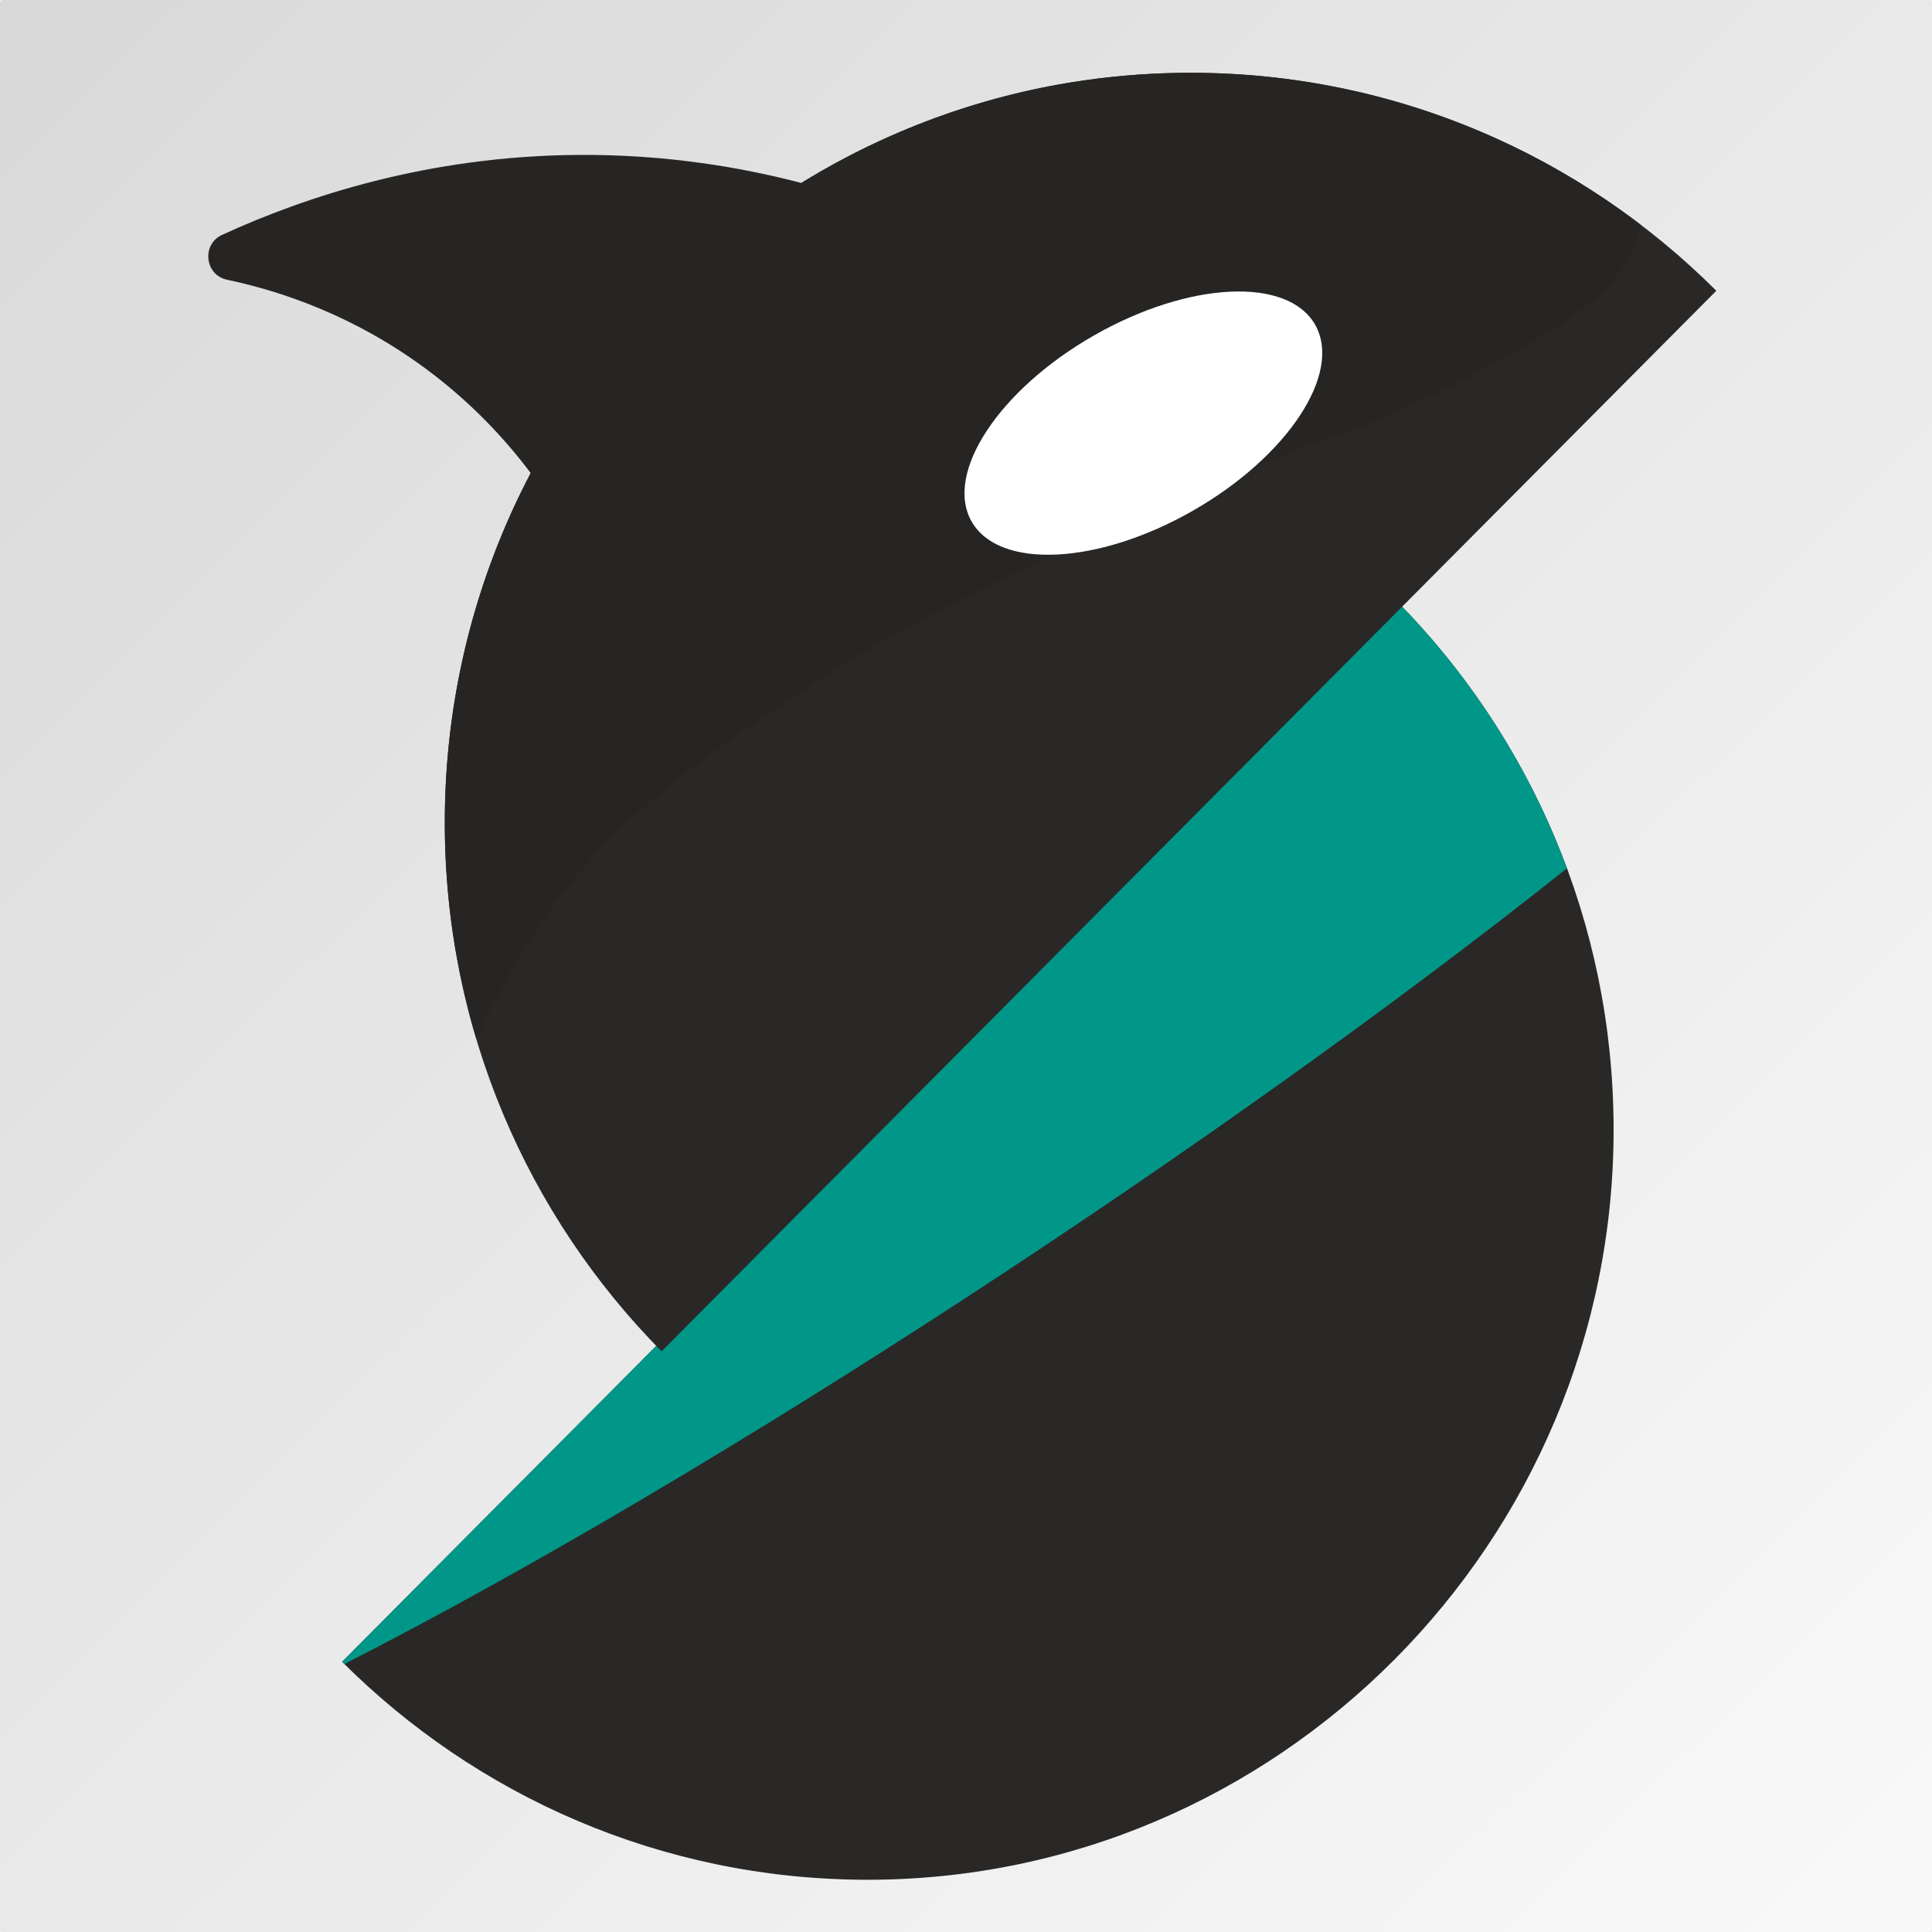
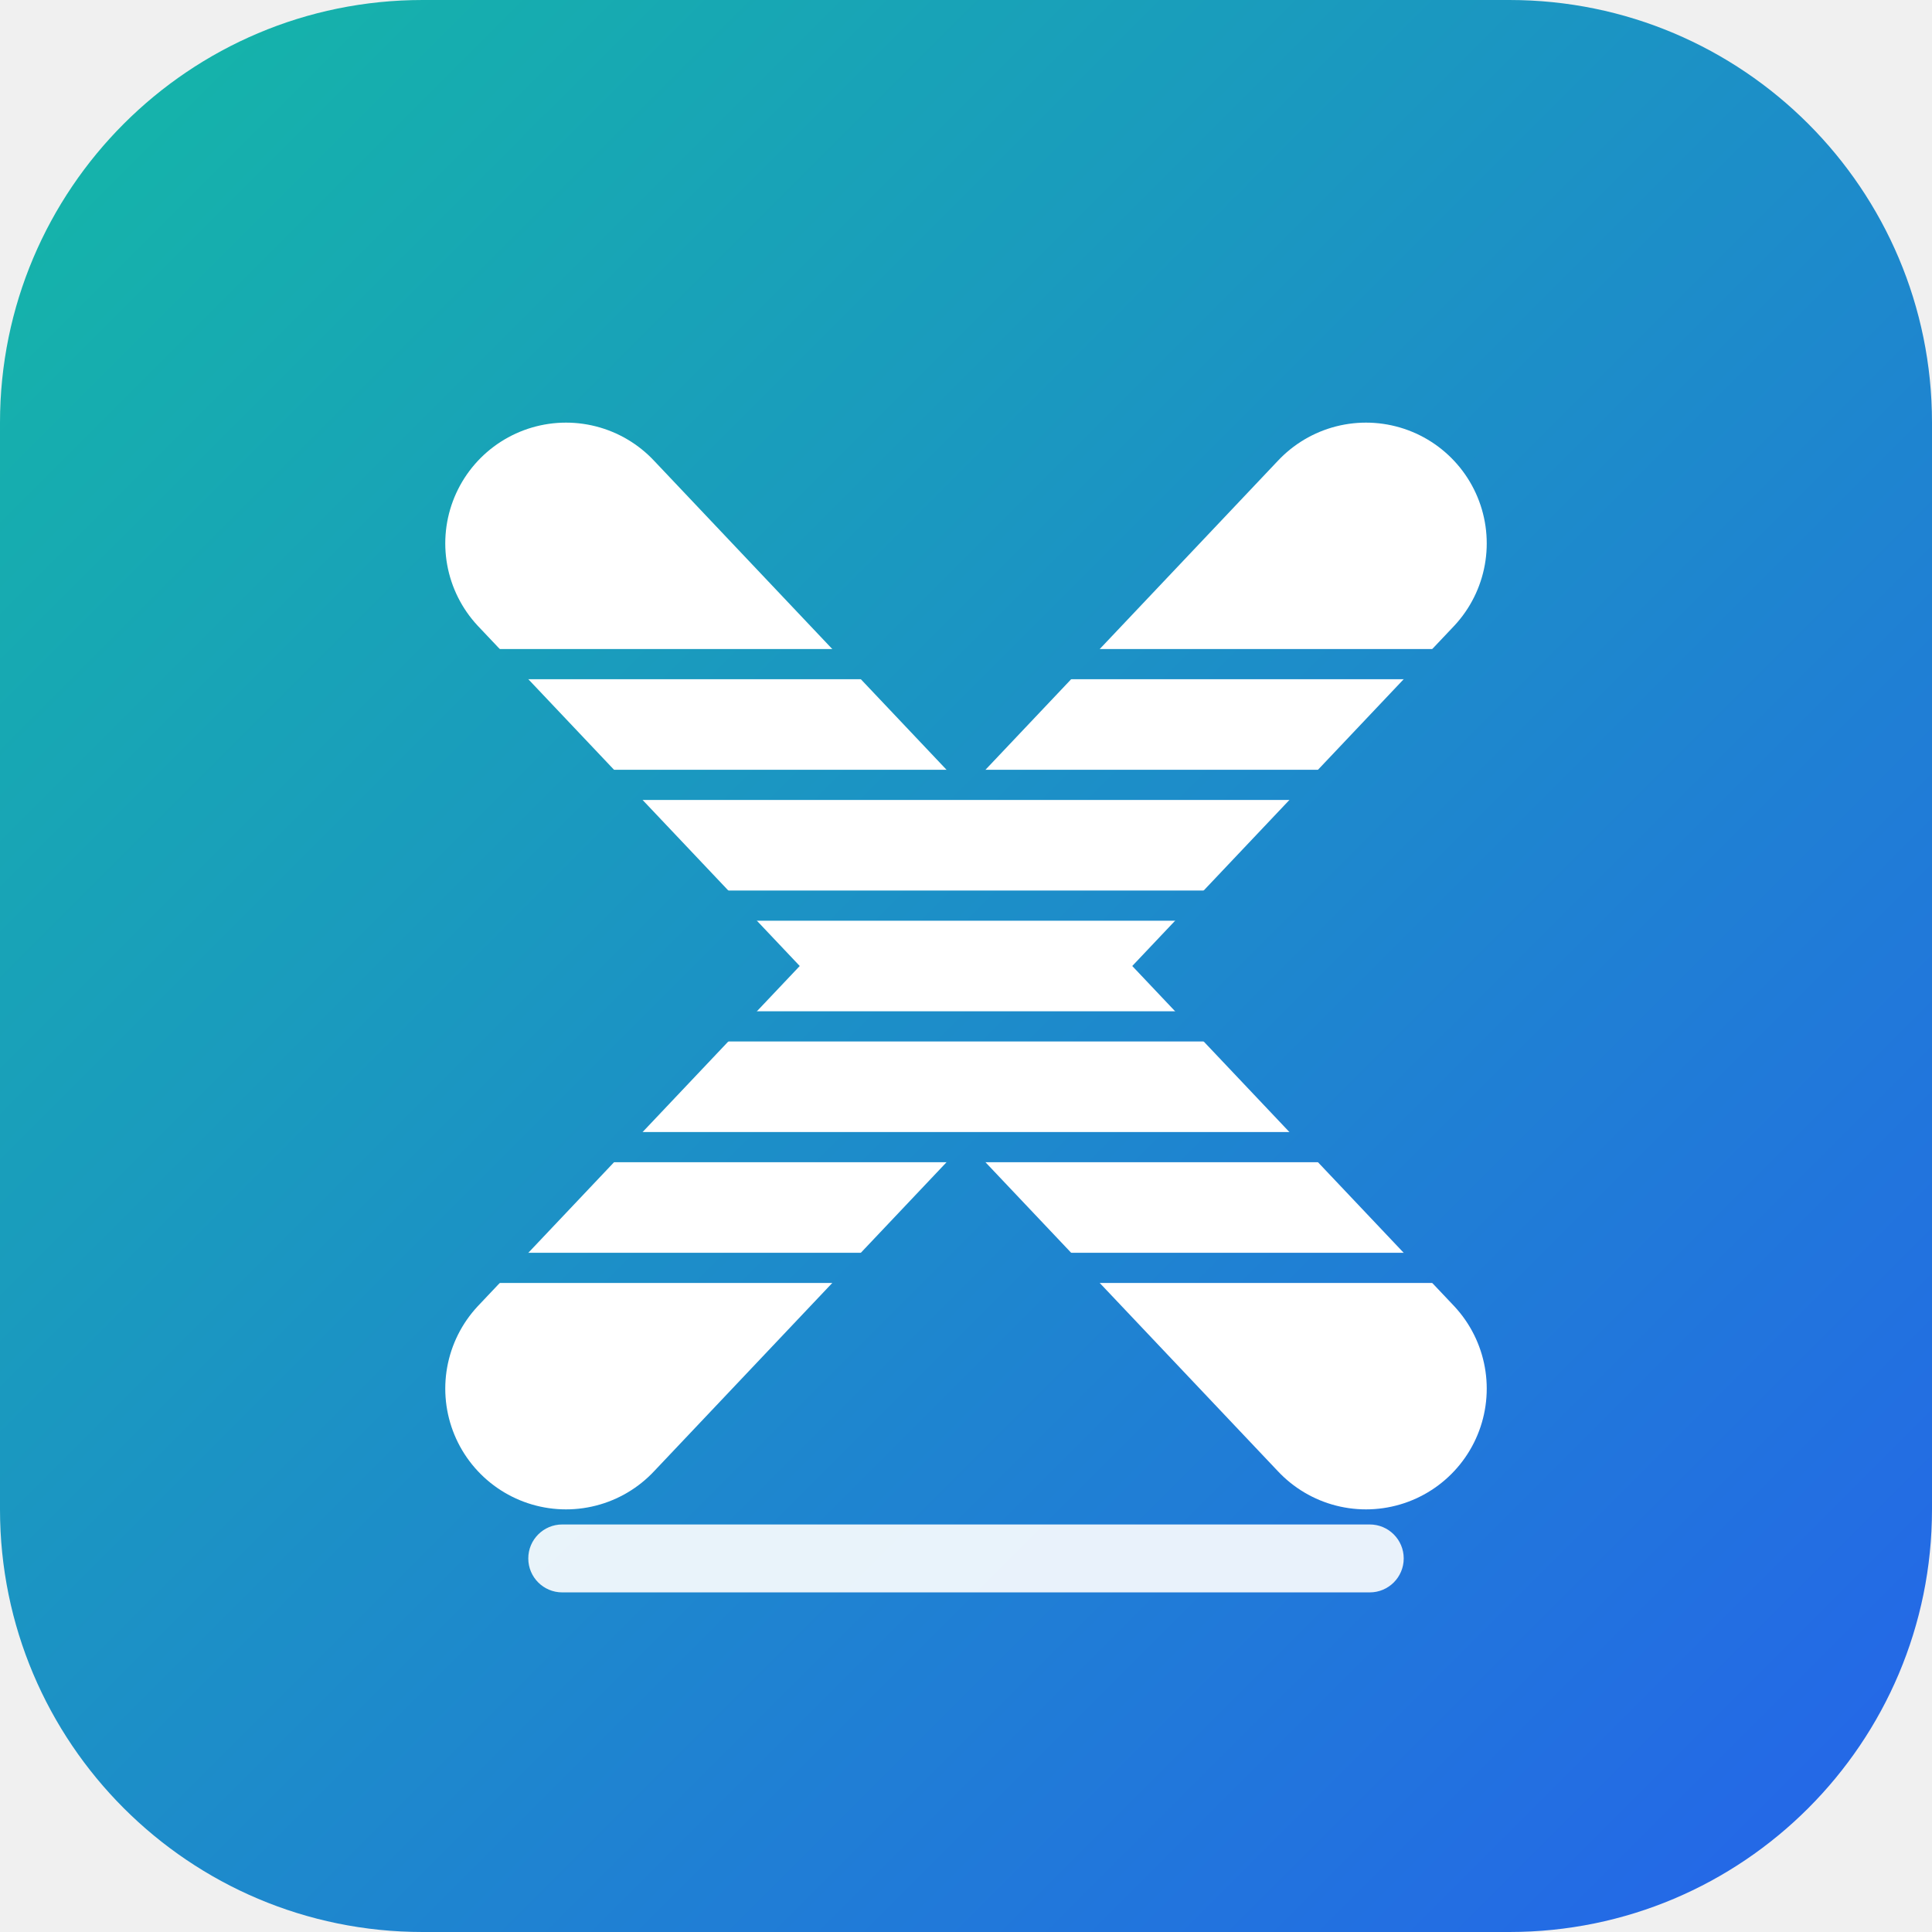
- <svg xmlns="http://www.w3.org/2000/svg" xmlns:xlink="http://www.w3.org/1999/xlink" version="1.1" id="svg2" width="1024" height="1024" viewBox="0 0 1024 1024">
-   <defs id="defs6">
-     <linearGradient id="linearGradient619">
-       <stop style="stop-color:#d9d9d9;stop-opacity:1;" offset="0" id="stop615" />
-       <stop style="stop-color:#f9f9f9;stop-opacity:1;" offset="1" id="stop617" />
+ <svg xmlns="http://www.w3.org/2000/svg" width="1024" height="1024" viewBox="0 0 1024 1024">
+   <defs>
+     <linearGradient id="g" x1="0" y1="0" x2="1024" y2="1024" gradientUnits="userSpaceOnUse">
+       <stop offset="0" stop-color="#14B8A6" />
+       <stop offset="1" stop-color="#2563EB" />
    </linearGradient>
-     <clipPath clipPathUnits="userSpaceOnUse" id="clipPath16">
-       <path d="M 0,792 H 612 V 0 H 0 Z" id="path14" />
-     </clipPath>
-     <linearGradient xlink:href="#linearGradient619" id="linearGradient621" x1="6.006" y1="-2.004" x2="1024" y2="1024.997" gradientUnits="userSpaceOnUse" gradientTransform="matrix(1.00007,0,0,1.000057,-0.06245207,-0.06244275)" />
  </defs>
-   <g id="layer1" transform="matrix(0.9989575,0,0,0.9979921,-0.933722,0.06231743)">
-     <rect style="fill:url(#linearGradient621);fill-opacity:1;stroke-width:1" id="rect457" width="1025.069" height="1026.06" x="0.935" y="-0.062" rx="2" ry="2" />
-   </g>
-   <g id="g8" transform="matrix(1.333333,0,0,-1.333333,0,1056)">
-     <g id="g10" transform="translate(76.25895,16.06244)">
-       <g id="g12" clip-path="url(#clipPath16)">
-         <g id="g18" transform="translate(59.7287,115.3517)">
-           <path d="m 0,0 c 53.332,-53.285 126.698,-86.317 207.744,-86.646 164.049,-0.664 298.355,134.38 297.699,299.337 -0.324,81.496 -33.176,155.271 -86.17,208.899 z" style="fill:#292826;fill-opacity:1;fill-rule:nonzero;stroke:none" id="path20" />
-         </g>
-         <g id="g22" transform="translate(479.0017,536.9419)">
-           <path d="m 0,0 -419.273,-421.59 c 0.298,-0.298 0.606,-0.587 0.906,-0.884 146.894,74.925 348.023,206.579 486.003,316.297 C 52.756,-65.97 29.506,-29.859 0,0" style="fill:#009789;fill-opacity:1;fill-rule:nonzero;stroke:none" id="path24" />
-         </g>
-         <g id="g26" transform="translate(397.0372,747)">
-           <path d="m 0,0 c -163.742,0 -296.482,-133.473 -296.482,-298.121 0,-81.979 32.915,-156.223 86.172,-210.117 l 419.273,421.59 C 155.364,-33.096 81.529,0 0,0" style="fill:#292826;fill-opacity:1;fill-rule:nonzero;stroke:none" id="path28" />
-         </g>
-         <g id="g30" transform="translate(397.0372,747)">
-           <path d="m 0,0 c -56.714,0 -109.702,-16.022 -154.751,-43.796 -24.127,6.312 -54.061,11.37 -88.437,11.157 -59.938,-0.372 -108.713,-16.603 -141.822,-31.784 -8.218,-3.768 -6.898,-15.967 1.941,-17.829 21.801,-4.593 50.498,-14.324 78.883,-35.28 17.931,-13.238 31.574,-27.883 41.856,-41.597 -21.794,-41.504 -34.152,-88.793 -34.152,-138.992 0,-29.952 4.412,-58.865 12.586,-86.137 12.54,27.79 25.699,46.391 29.916,52.184 27.229,37.41 56.015,56.883 98.542,85.651 31.328,21.193 74.856,46.047 199.916,97.449 0,0 39.121,11.017 91.587,42.212 20.912,12.433 36.823,24.17 41.863,42.526 0.355,1.293 0.677,2.57 0.973,3.83 C 129.175,-22.506 67.208,0 0,0" style="fill:#262523;fill-opacity:1;fill-rule:nonzero;stroke:none" id="path32" />
-         </g>
-         <g id="g34" transform="translate(446.5563,646.8041)">
-           <path d="m 0,0 c 10.875,-19.229 -10.891,-52.305 -48.616,-73.879 -37.725,-21.573 -77.124,-23.474 -88,-4.245 -10.875,19.229 10.891,52.305 48.617,73.879 C -50.274,17.328 -10.875,19.229 0,0" style="fill:#ffffff;fill-opacity:1;fill-rule:nonzero;stroke:none" id="path36" />
-         </g>
-       </g>
-     </g>
-   </g>
+   <rect x="0" y="0" width="1024" height="1024" rx="224" ry="224" fill="url(#g)" />
+   <path d="M300 288 L724 736 M724 288 L300 736" stroke="#FFFFFF" stroke-width="128" stroke-linecap="round" fill="none" />
+   <path d="M200 352 L824 352" stroke="url(#g)" stroke-width="16" fill="none" />
+   <path d="M200 416 L824 416" stroke="url(#g)" stroke-width="16" fill="none" />
+   <path d="M200 480 L824 480" stroke="url(#g)" stroke-width="16" fill="none" />
+   <path d="M200 544 L824 544" stroke="url(#g)" stroke-width="16" fill="none" />
+   <path d="M200 608 L824 608" stroke="url(#g)" stroke-width="16" fill="none" />
+   <path d="M200 672 L824 672" stroke="url(#g)" stroke-width="16" fill="none" />
+   <rect x="280" y="808" width="464" height="36" rx="18" ry="18" fill="#FFFFFF" fill-opacity="0.9" />
</svg>
